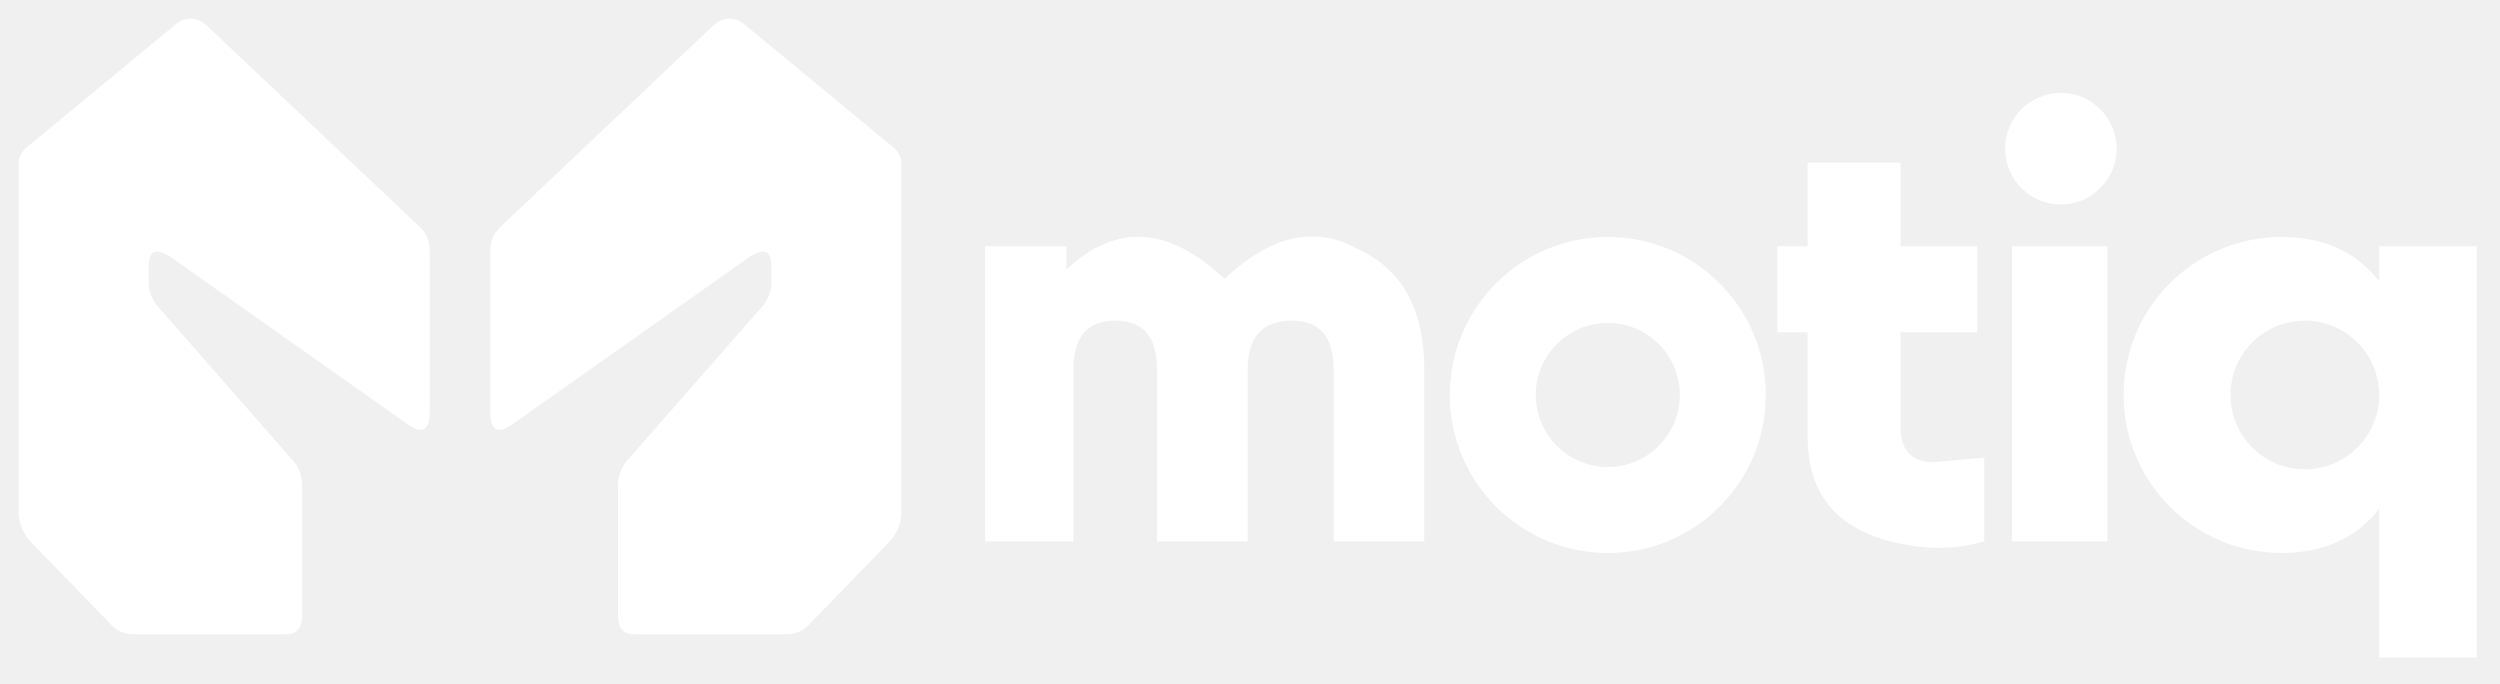
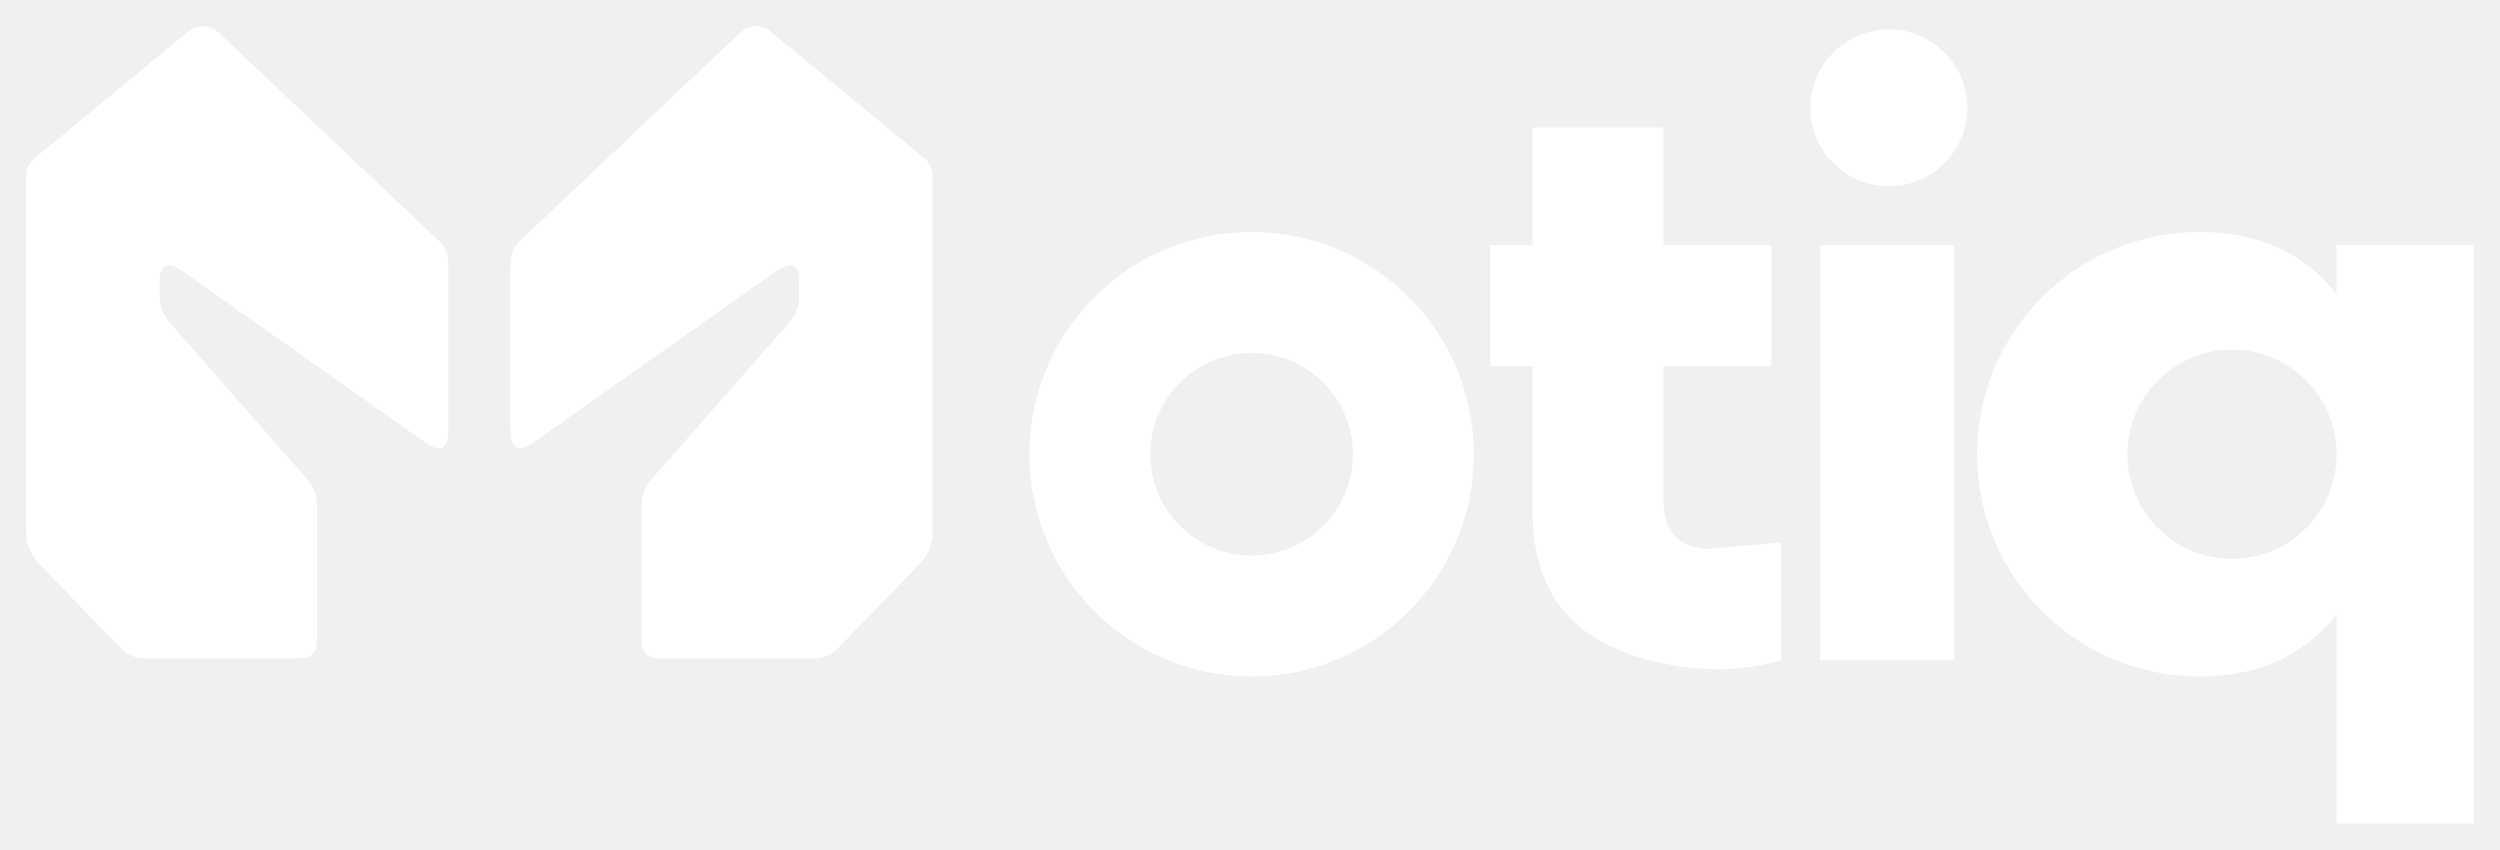
- <svg xmlns="http://www.w3.org/2000/svg" viewBox="-8 -8 1076 294" role="img" aria-label="Motiq — M + hvataljka">
-   <g fill="#FFFFFF">
-     <path d="M0 63Q0 58 4 55L67 3Q74 -3 81 3L173 90Q177 94 177 100V169Q177 181 168 175L66 103Q56 96 56 107V114Q56 119 60 124L117 189Q122 194 122 201V257Q122 265 115 265H50Q43 265 39 260L6 226Q0 220 0 212Z" />
-     <path d="M0 63Q0 58 4 55L67 3Q74 -3 81 3L173 90Q177 94 177 100V169Q177 181 168 175L66 103Q56 96 56 107V114Q56 119 60 124L117 189Q122 194 122 201V257Q122 265 115 265H50Q43 265 39 260L6 226Q0 220 0 212Z" transform="translate(380 0) scale(-1 1)" />
+ <svg xmlns="http://www.w3.org/2000/svg" viewBox="-8 23 765 260" role="img" aria-label="Motiq — M + hvataljka">
+   <g transform="translate(0 31) scale(0.73)">
+     <g fill="#FFFFFF">
+       <path d="M0 63Q0 58 4 55L67 3Q74 -3 81 3L173 90Q177 94 177 100V169Q177 181 168 175L66 103Q56 96 56 107V114Q56 119 60 124L117 189Q122 194 122 201V257Q122 265 115 265H50Q43 265 39 260L6 226Q0 220 0 212Z" />
+       <path d="M0 63Q0 58 4 55L67 3Q74 -3 81 3L173 90Q177 94 177 100V169Q177 181 168 175L66 103Q56 96 56 107V114Q56 119 60 124L117 189Q122 194 122 201V257Q122 265 115 265H50Q43 265 39 260L6 226Q0 220 0 212Z" transform="translate(380 0) scale(-1 1)" />
+     </g>
  </g>
-   <g fill="#FFFFFF" fill-rule="evenodd">
-     <path d="M416 98H451V108Q483 78 519 112Q549 84 576 99Q605 112 605 151V225H566V151Q566 130 548 130Q529 130 529 151V225H490V151Q490 130 472 130Q454 130 454 151V225H416Z" />
+   <g transform="translate(-309 0)" fill="#FFFFFF" fill-rule="evenodd">
    <path d="M684 94A68 68 0 1 1 684 230A68 68 0 1 1 684 94ZM684 131A31 31 0 1 0 684 193A31 31 0 1 0 684 131Z" />
    <path d="M770 98V62H810V98H843V135H810V176Q810 190 823 191L846 189V225Q829 230 810 226Q770 218 770 180V135H757V98Z" />
    <path d="M858 98H899V225H858ZM879 32A24 24 0 1 1 879 80A24 24 0 1 1 879 32Z" />
    <path d="M974 94Q1001 94 1016 113V98H1058V275H1016V211Q1001 230 974 230A68 68 0 1 1 974 94ZM984 130A32 32 0 1 0 984 194A32 32 0 1 0 984 130Z" />
  </g>
</svg>
